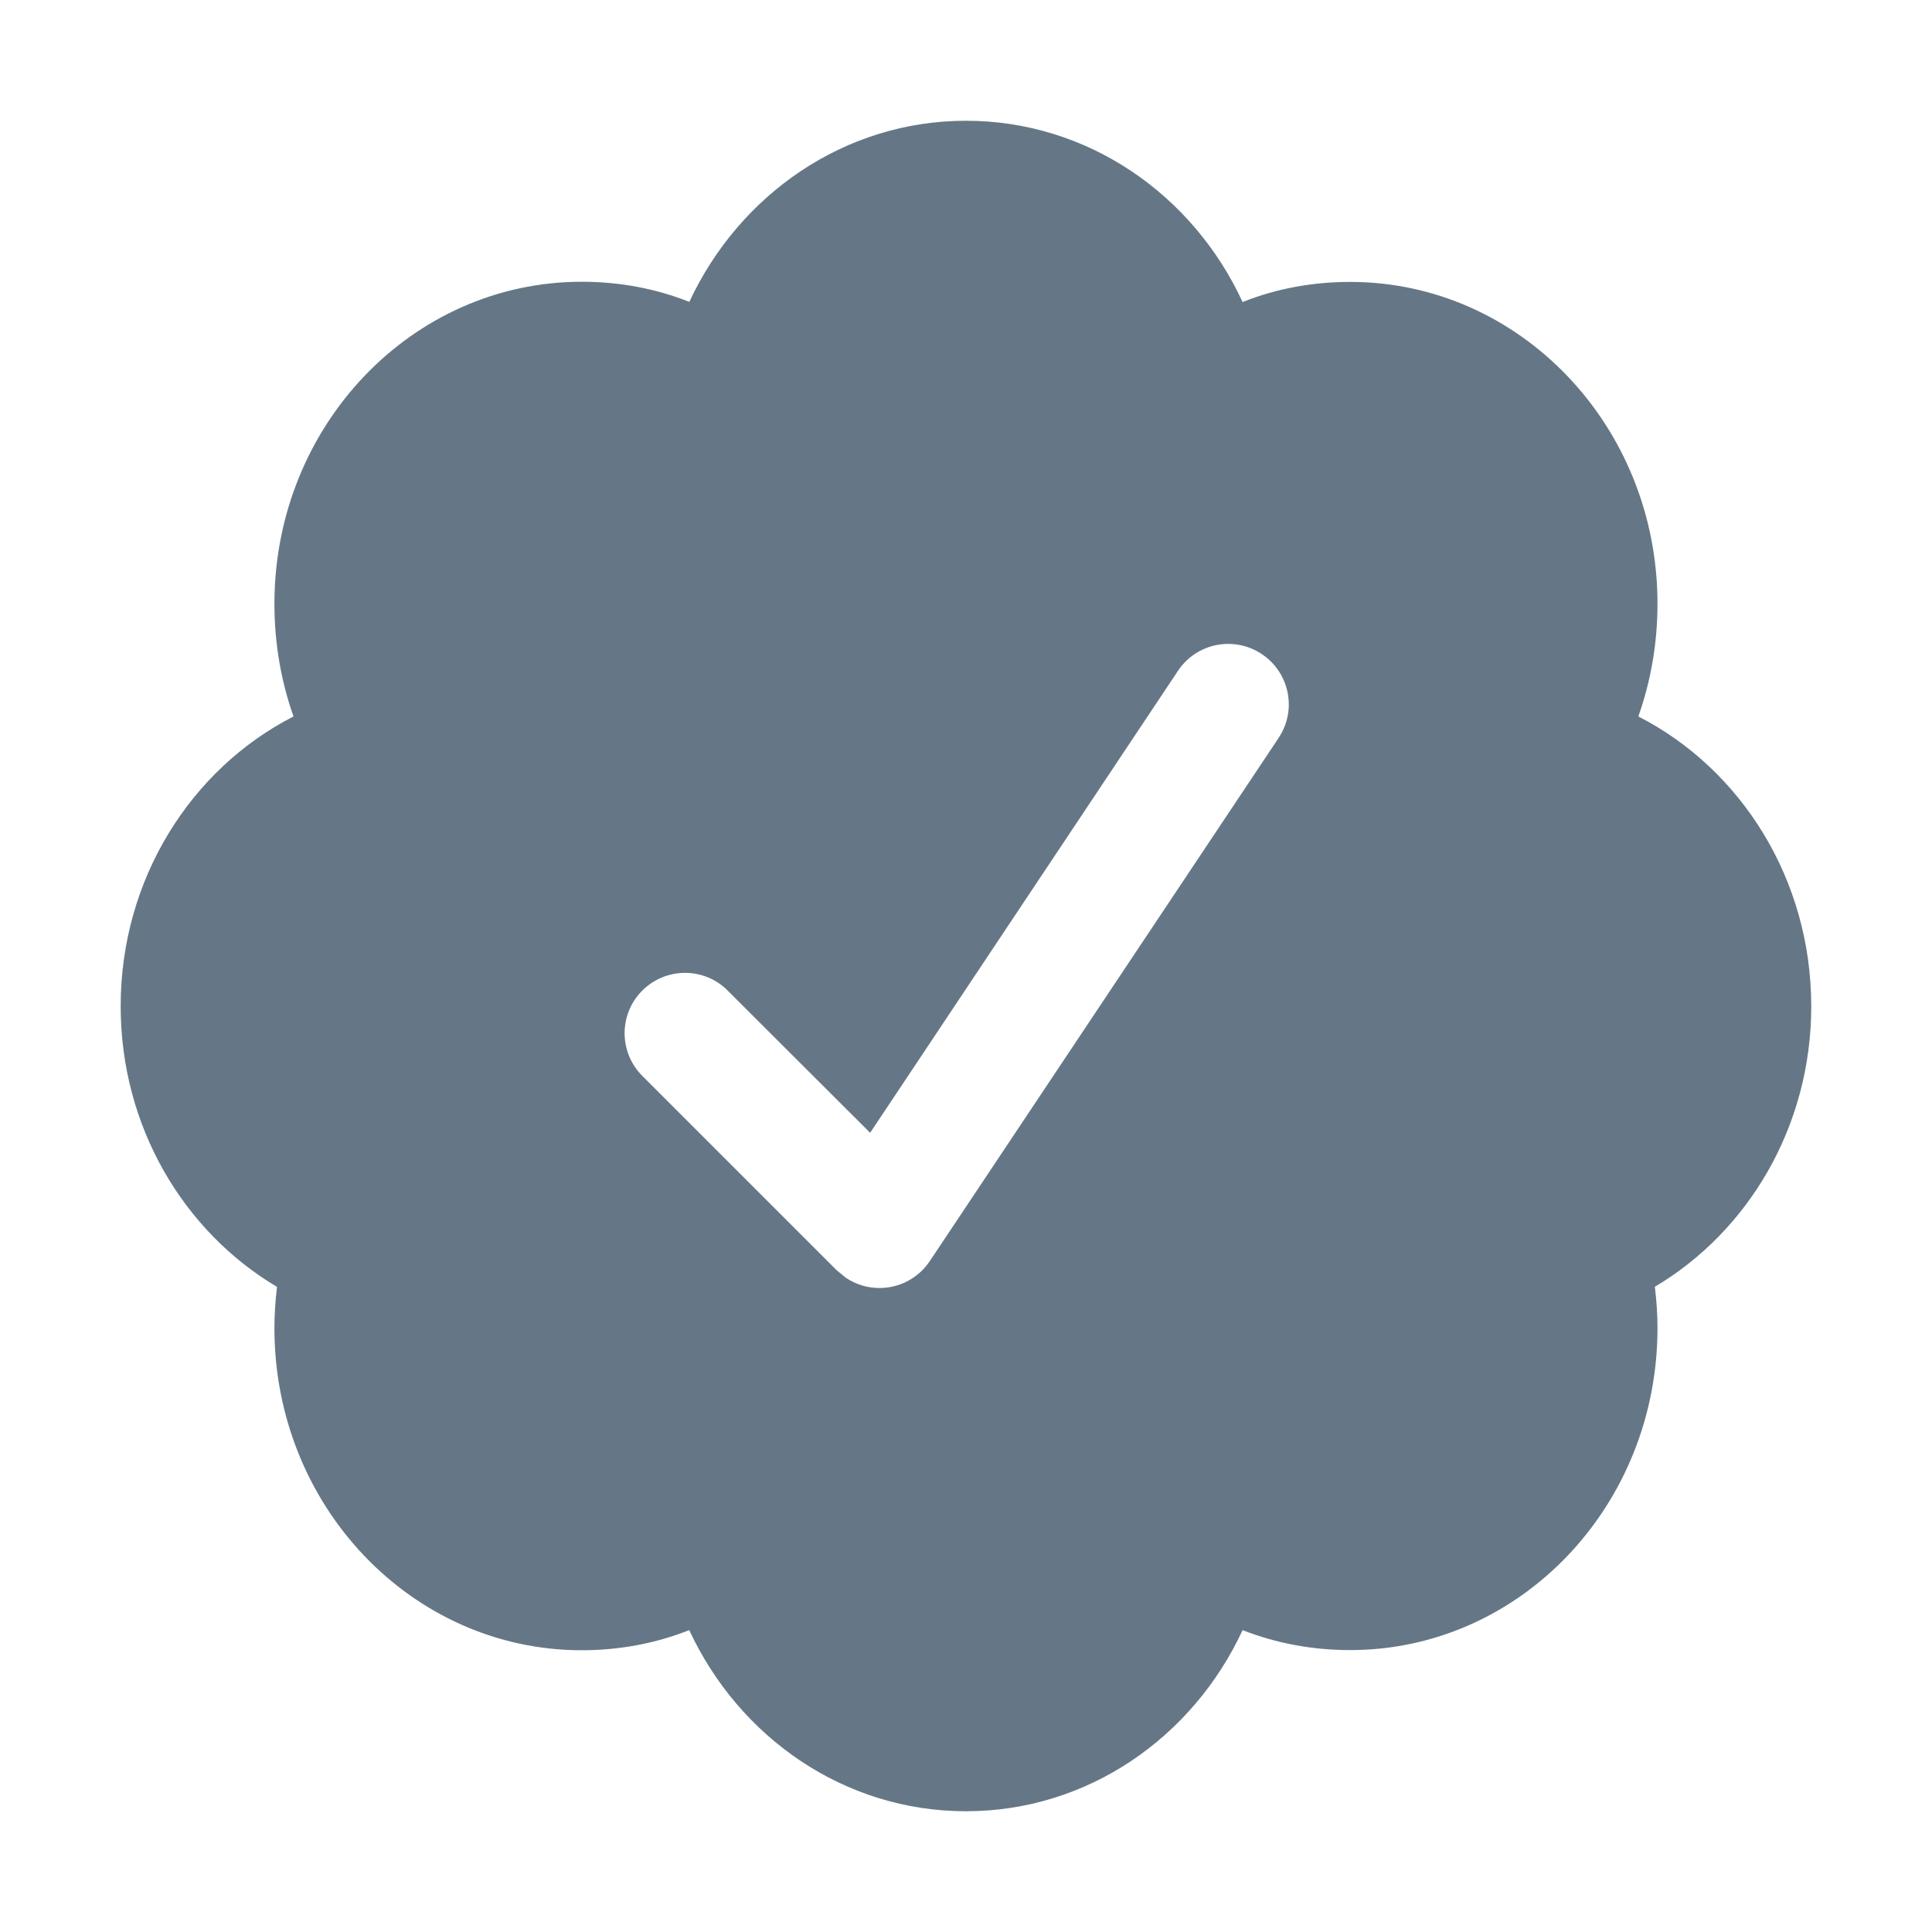
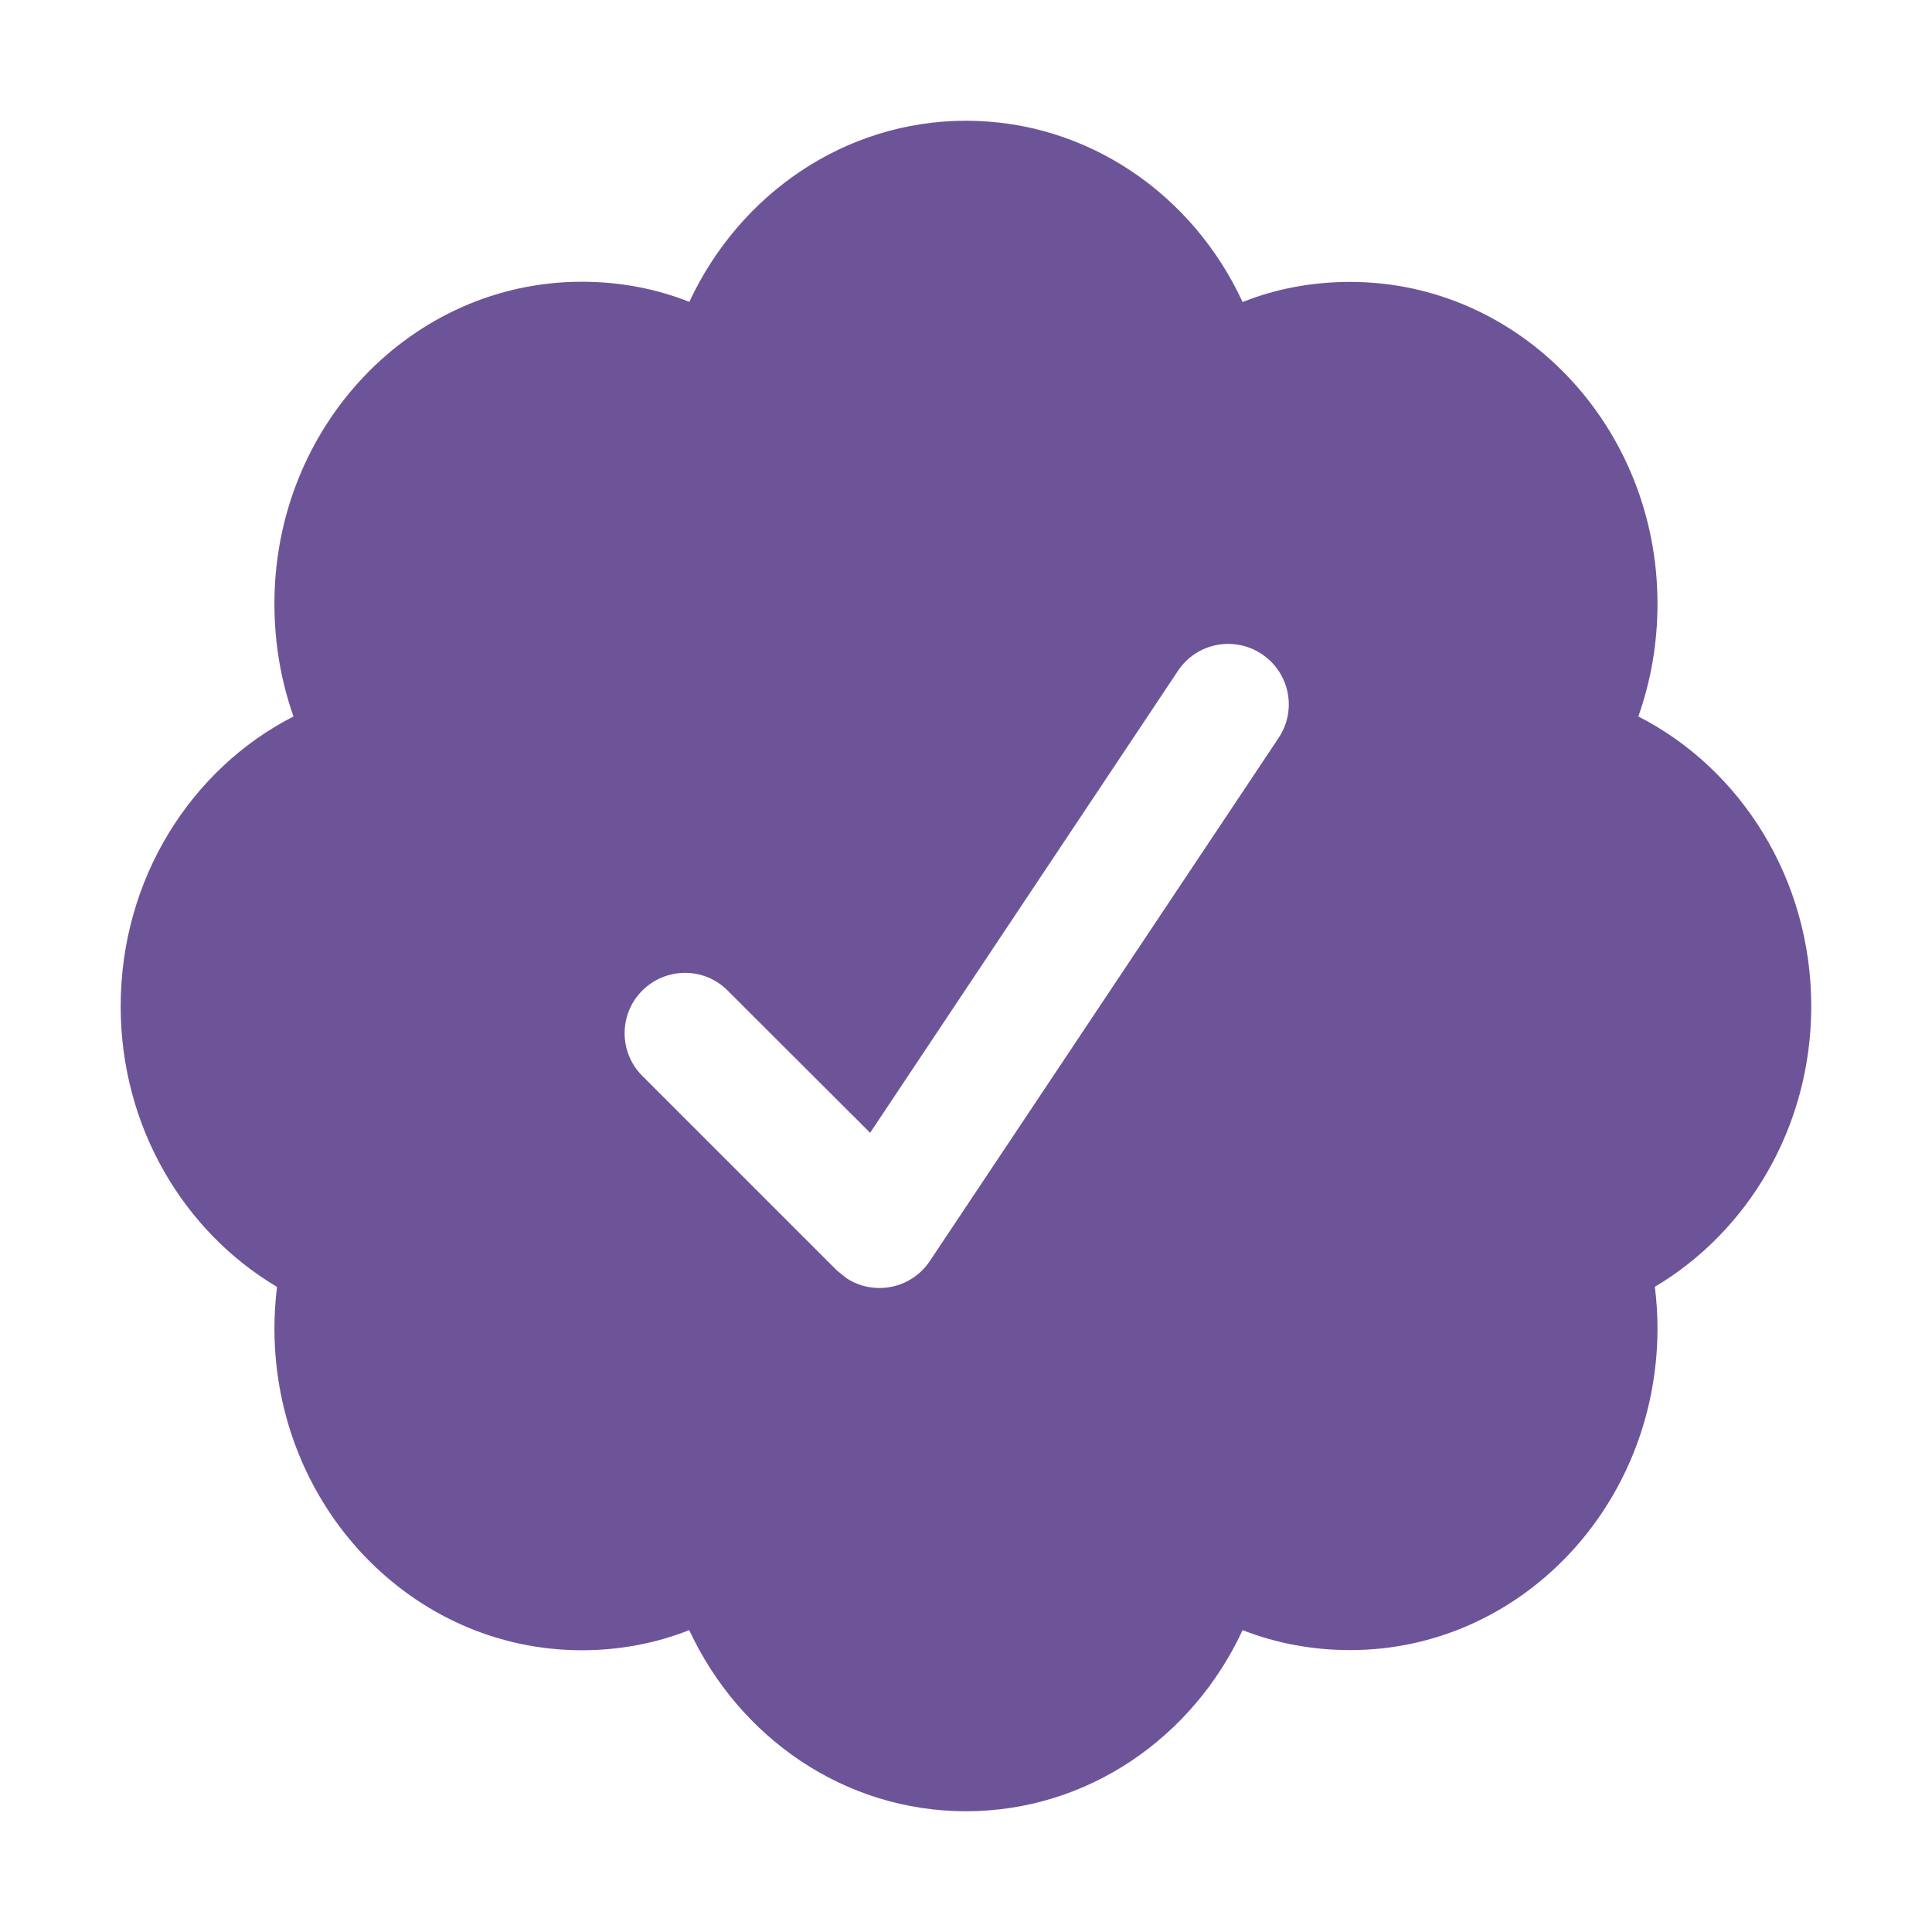
<svg xmlns="http://www.w3.org/2000/svg" width="72" height="72" viewBox="0 0 24 24" class="htc-icon htc-icon--verified">
-   <path style="fill: #657786" opacity="0" d="M0 0h24v24H0z" />
-   <path style="fill: #657786" d="M22.5 12.5c0-1.58-.875-2.95-2.148-3.6.154-.435.238-.905.238-1.4 0-2.21-1.71-3.998-3.818-3.998-.47 0-.92.084-1.336.25C14.818 2.415 13.51 1.5 12 1.5c-1.51 0-2.816.917-3.437 2.25-.415-.165-.866-.25-1.336-.25-2.11 0-3.818 1.79-3.818 4 0 .494.083.964.237 1.4-1.272.65-2.147 2.018-2.147 3.6 0 1.495.782 2.798 1.942 3.486-.02.17-.032.34-.032.514 0 2.21 1.708 4 3.818 4 .47 0 .92-.086 1.335-.25.62 1.334 1.926 2.25 3.437 2.25 1.512 0 2.818-.916 3.437-2.25.415.163.865.248 1.336.248 2.11 0 3.818-1.79 3.818-4 0-.174-.012-.344-.033-.513 1.158-.687 1.943-1.99 1.943-3.484zm-6.616-3.334l-4.334 6.5c-.145.217-.382.334-.625.334-.143 0-.288-.04-.416-.126l-.115-.094-2.415-2.415c-.293-.293-.293-.768 0-1.06s.768-.294 1.06 0l1.77 1.767 3.825-5.74c.23-.345.696-.436 1.04-.207.346.23.44.696.21 1.04z" />
+   <path style="fill: #6D5498" opacity="0" d="M0 0h24v24H0z" />
+   <path style="fill: #6D5498" d="M22.5 12.5c0-1.58-.875-2.95-2.148-3.6.154-.435.238-.905.238-1.4 0-2.21-1.71-3.998-3.818-3.998-.47 0-.92.084-1.336.25C14.818 2.415 13.51 1.5 12 1.5c-1.51 0-2.816.917-3.437 2.25-.415-.165-.866-.25-1.336-.25-2.11 0-3.818 1.79-3.818 4 0 .494.083.964.237 1.4-1.272.65-2.147 2.018-2.147 3.6 0 1.495.782 2.798 1.942 3.486-.02.17-.032.34-.032.514 0 2.21 1.708 4 3.818 4 .47 0 .92-.086 1.335-.25.62 1.334 1.926 2.25 3.437 2.25 1.512 0 2.818-.916 3.437-2.25.415.163.865.248 1.336.248 2.11 0 3.818-1.79 3.818-4 0-.174-.012-.344-.033-.513 1.158-.687 1.943-1.99 1.943-3.484zm-6.616-3.334l-4.334 6.5c-.145.217-.382.334-.625.334-.143 0-.288-.04-.416-.126l-.115-.094-2.415-2.415c-.293-.293-.293-.768 0-1.06s.768-.294 1.06 0l1.77 1.767 3.825-5.74c.23-.345.696-.436 1.04-.207.346.23.44.696.21 1.04z" />
</svg>
